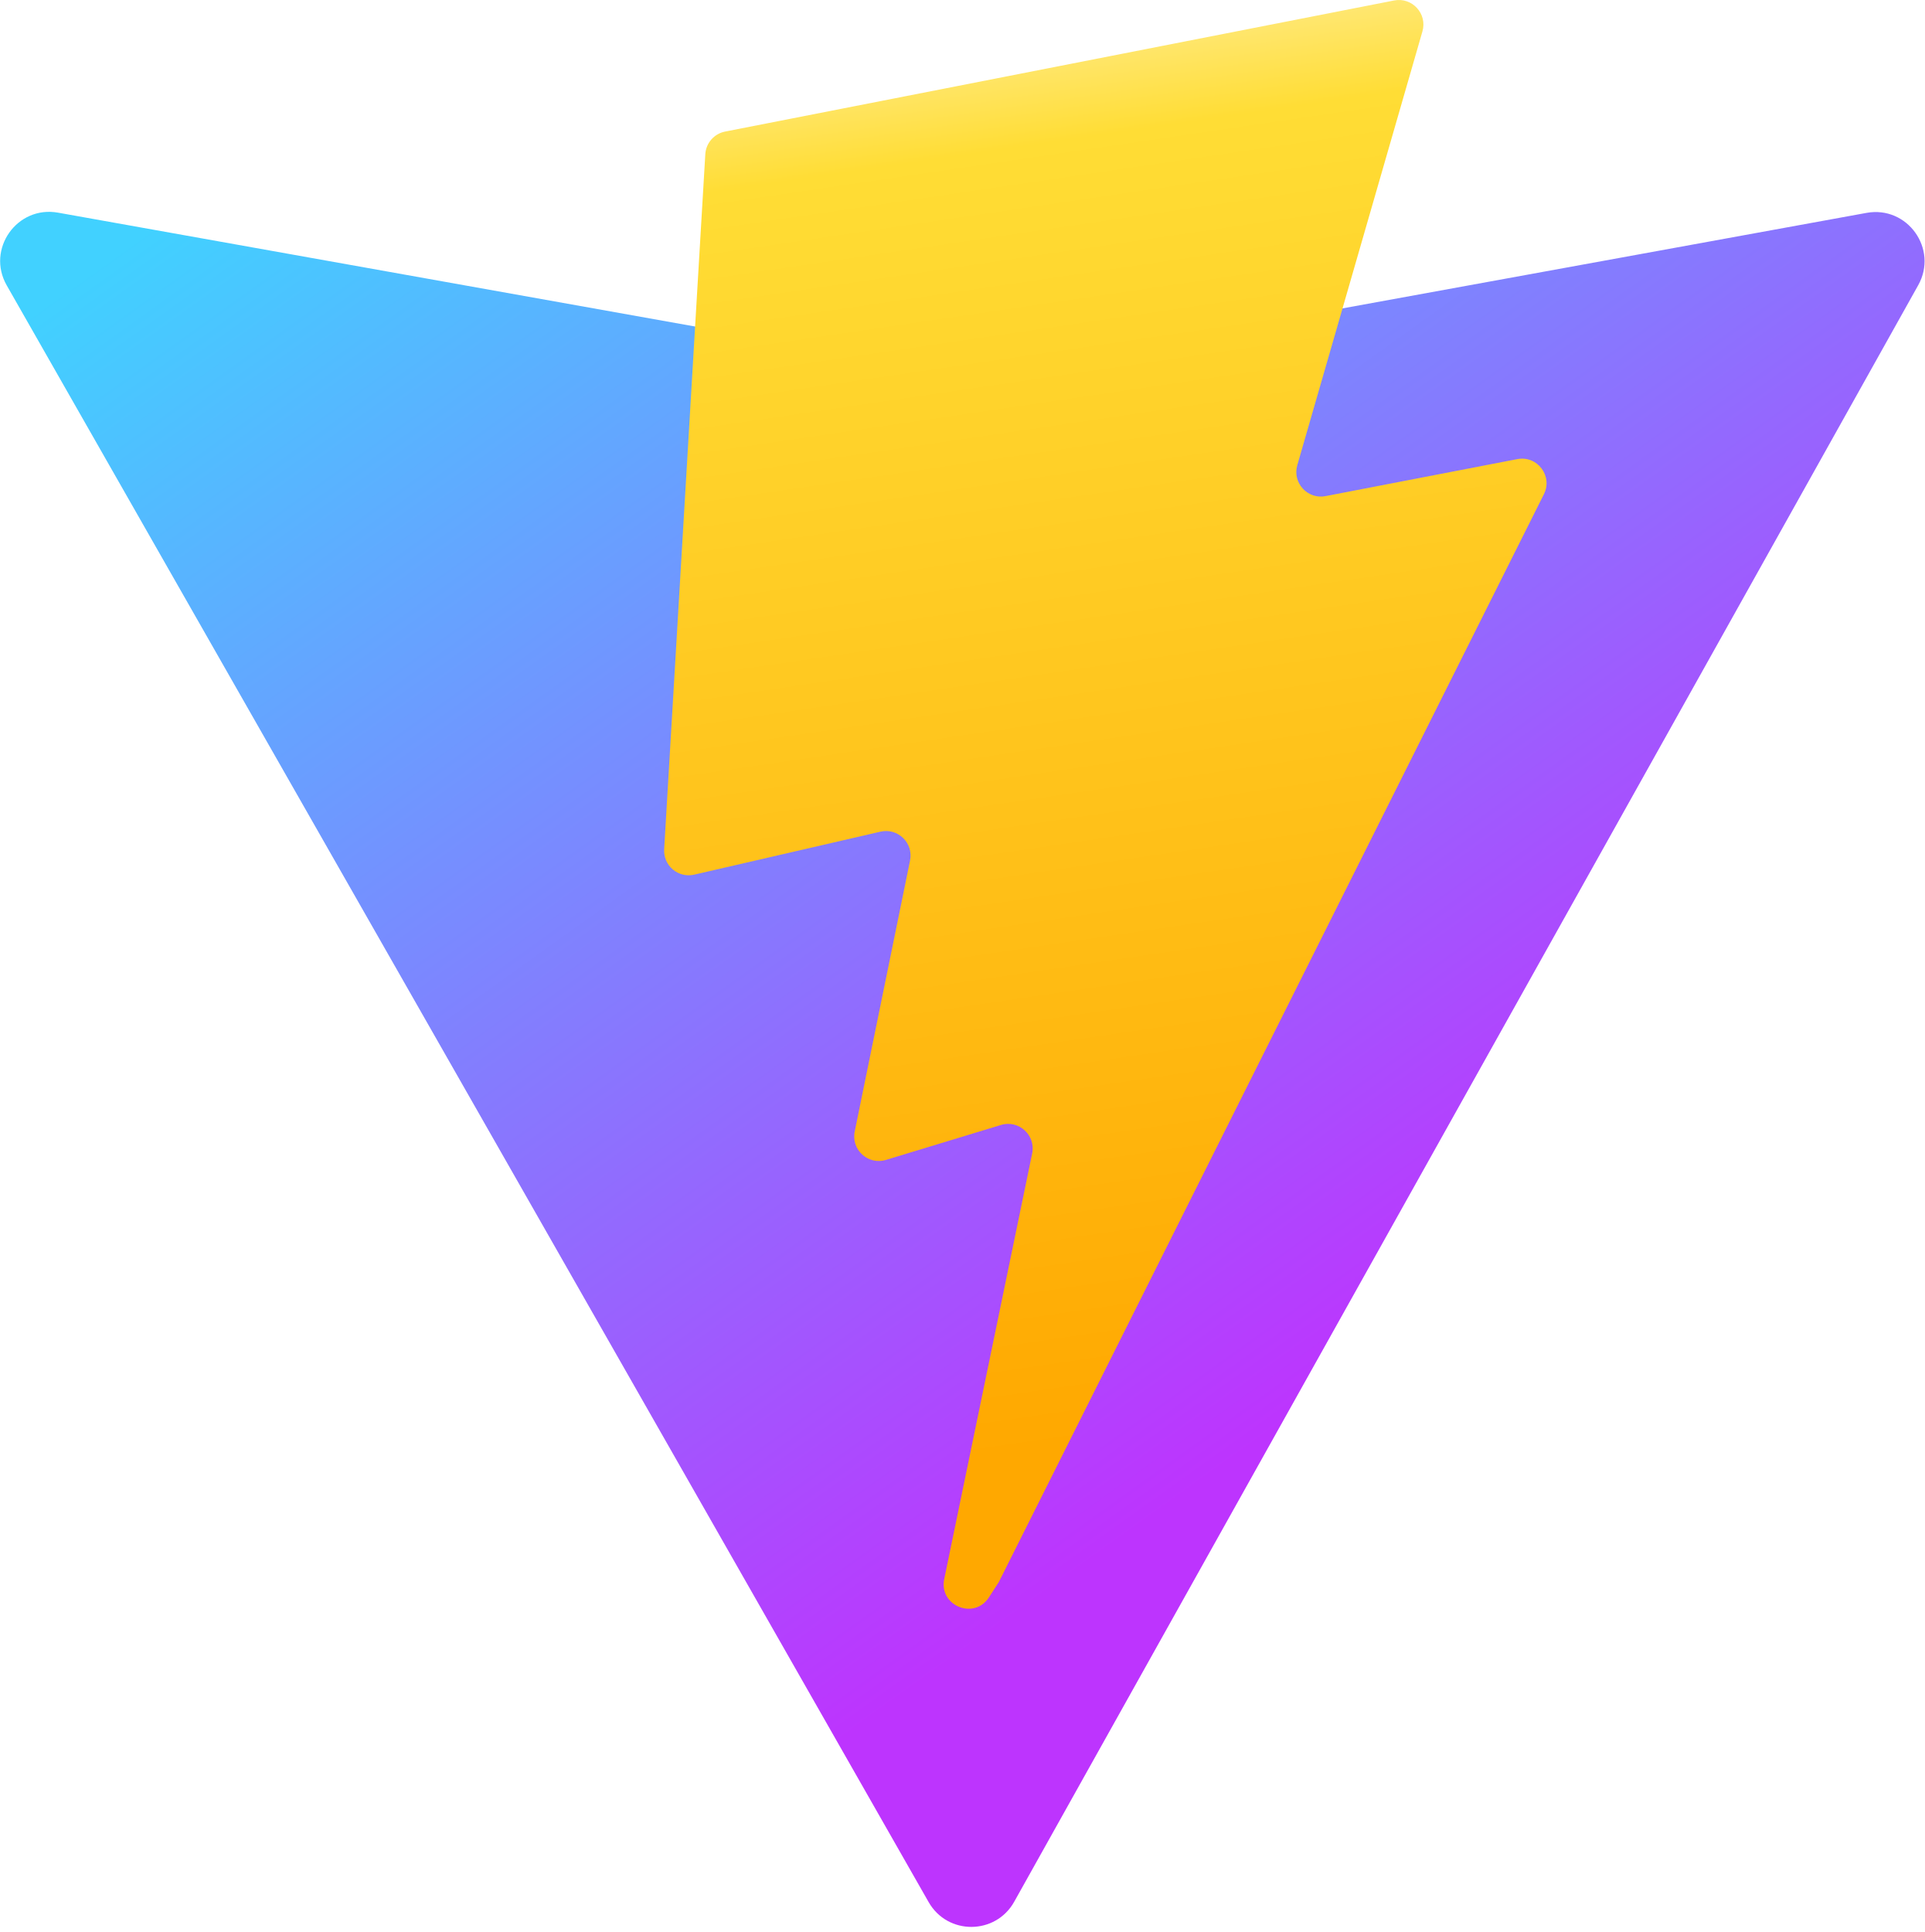
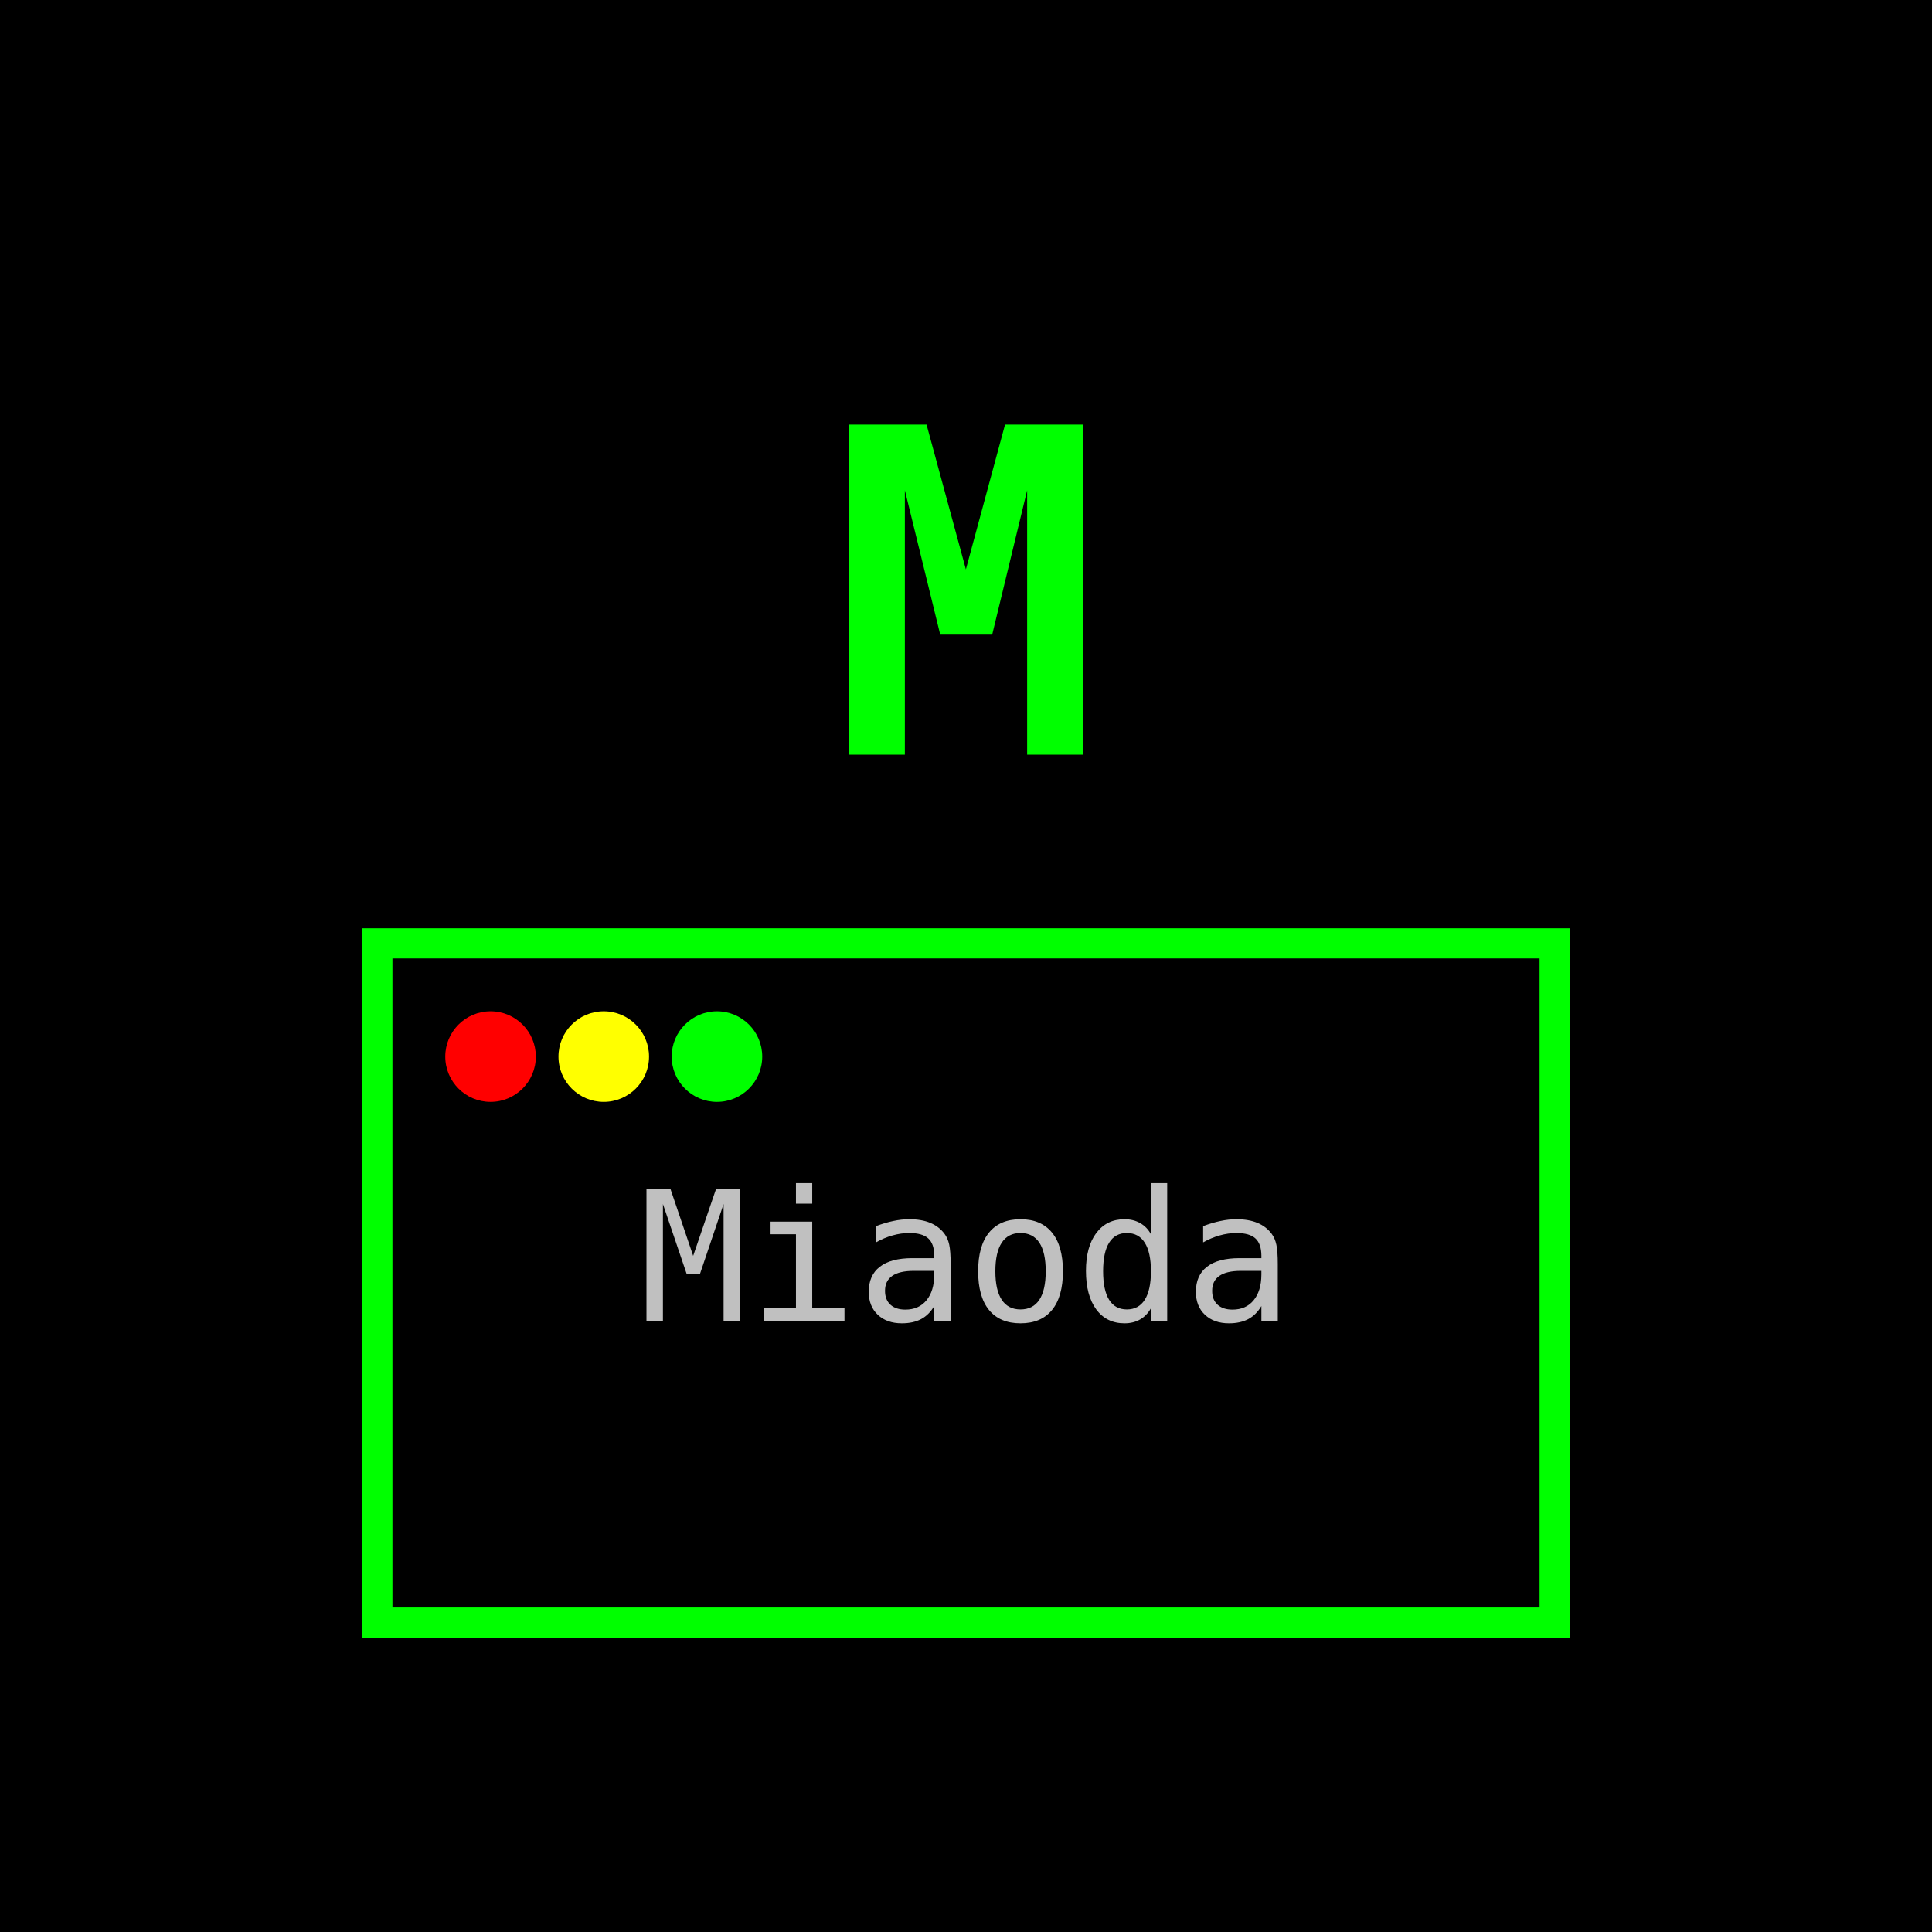
- <svg xmlns="http://www.w3.org/2000/svg" aria-hidden="true" role="img" class="iconify iconify--logos" width="31.88" height="32" preserveAspectRatio="xMidYMid meet" viewBox="0 0 256 257">
-   <defs>
-     <linearGradient id="IconifyId1813088fe1fbc01fb466" x1="-.828%" x2="57.636%" y1="7.652%" y2="78.411%">
-       <stop offset="0%" stop-color="#41D1FF" />
-       <stop offset="100%" stop-color="#BD34FE" />
-     </linearGradient>
-     <linearGradient id="IconifyId1813088fe1fbc01fb467" x1="43.376%" x2="50.316%" y1="2.242%" y2="89.03%">
-       <stop offset="0%" stop-color="#FFEA83" />
-       <stop offset="8.333%" stop-color="#FFDD35" />
-       <stop offset="100%" stop-color="#FFA800" />
-     </linearGradient>
-   </defs>
-   <path fill="url(#IconifyId1813088fe1fbc01fb466)" d="M255.153 37.938L134.897 252.976c-2.483 4.44-8.862 4.466-11.382.048L.875 37.958c-2.746-4.814 1.371-10.646 6.827-9.67l120.385 21.517a6.537 6.537 0 0 0 2.322-.004l117.867-21.483c5.438-.991 9.574 4.796 6.877 9.62Z" />
-   <path fill="url(#IconifyId1813088fe1fbc01fb467)" d="M185.432.063L96.44 17.501a3.268 3.268 0 0 0-2.634 3.014l-5.474 92.456a3.268 3.268 0 0 0 3.997 3.378l24.777-5.718c2.318-.535 4.413 1.507 3.936 3.838l-7.361 36.047c-.495 2.426 1.782 4.5 4.151 3.78l15.304-4.649c2.372-.72 4.652 1.36 4.15 3.788l-11.698 56.621c-.732 3.542 3.979 5.473 5.943 2.437l1.313-2.028l72.516-144.72c1.215-2.423-.88-5.186-3.54-4.672l-25.505 4.922c-2.396.462-4.435-1.77-3.759-4.114l16.646-57.705c.677-2.35-1.37-4.583-3.769-4.113Z" />
+ <svg xmlns="http://www.w3.org/2000/svg" width="512" height="512" viewBox="0 0 512 512">
+   <rect width="512" height="512" fill="#000000" />
+   <text x="256" y="200" font-family="Consolas, monospace" font-size="120" font-weight="bold" text-anchor="middle" fill="#00ff00">M</text>
+   <rect x="100" y="250" width="312" height="180" fill="none" stroke="#00ff00" stroke-width="8" />
+   <text x="256" y="350" font-family="Consolas, monospace" font-size="48" text-anchor="middle" fill="#c0c0c0">Miaoda</text>
+   <circle cx="130" cy="280" r="12" fill="#ff0000" />
+   <circle cx="160" cy="280" r="12" fill="#ffff00" />
+   <circle cx="190" cy="280" r="12" fill="#00ff00" />
</svg>
